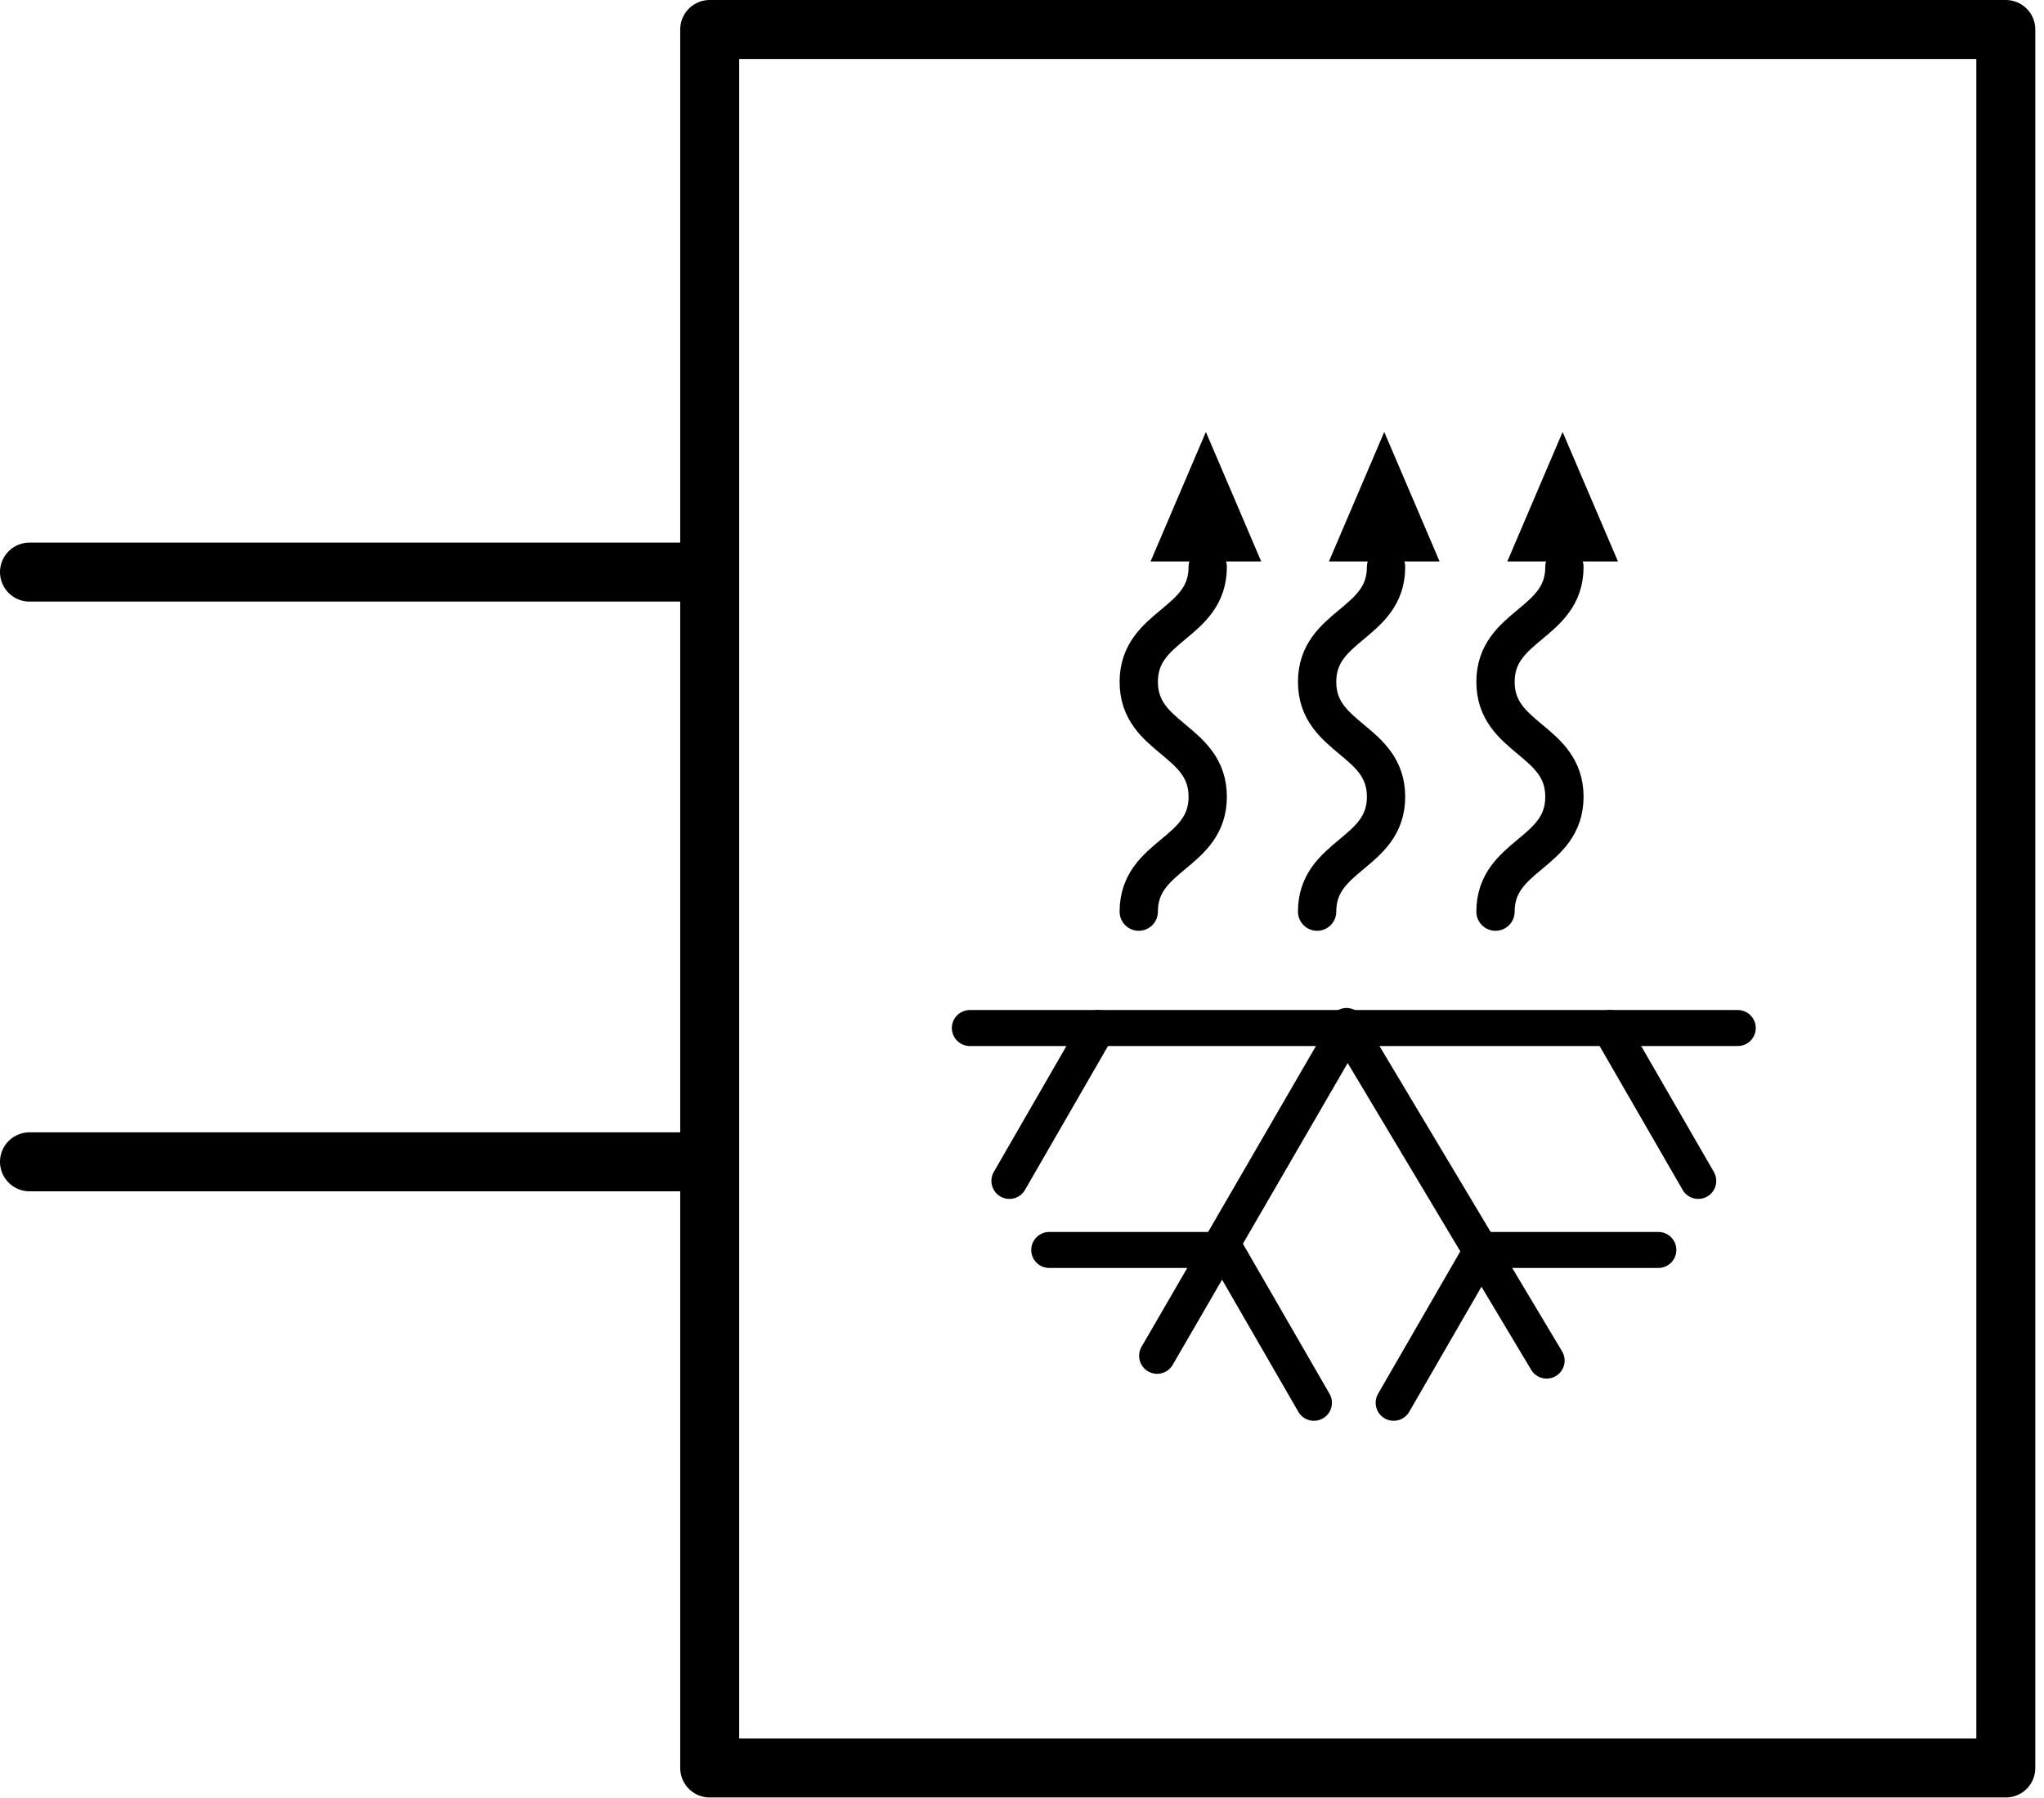
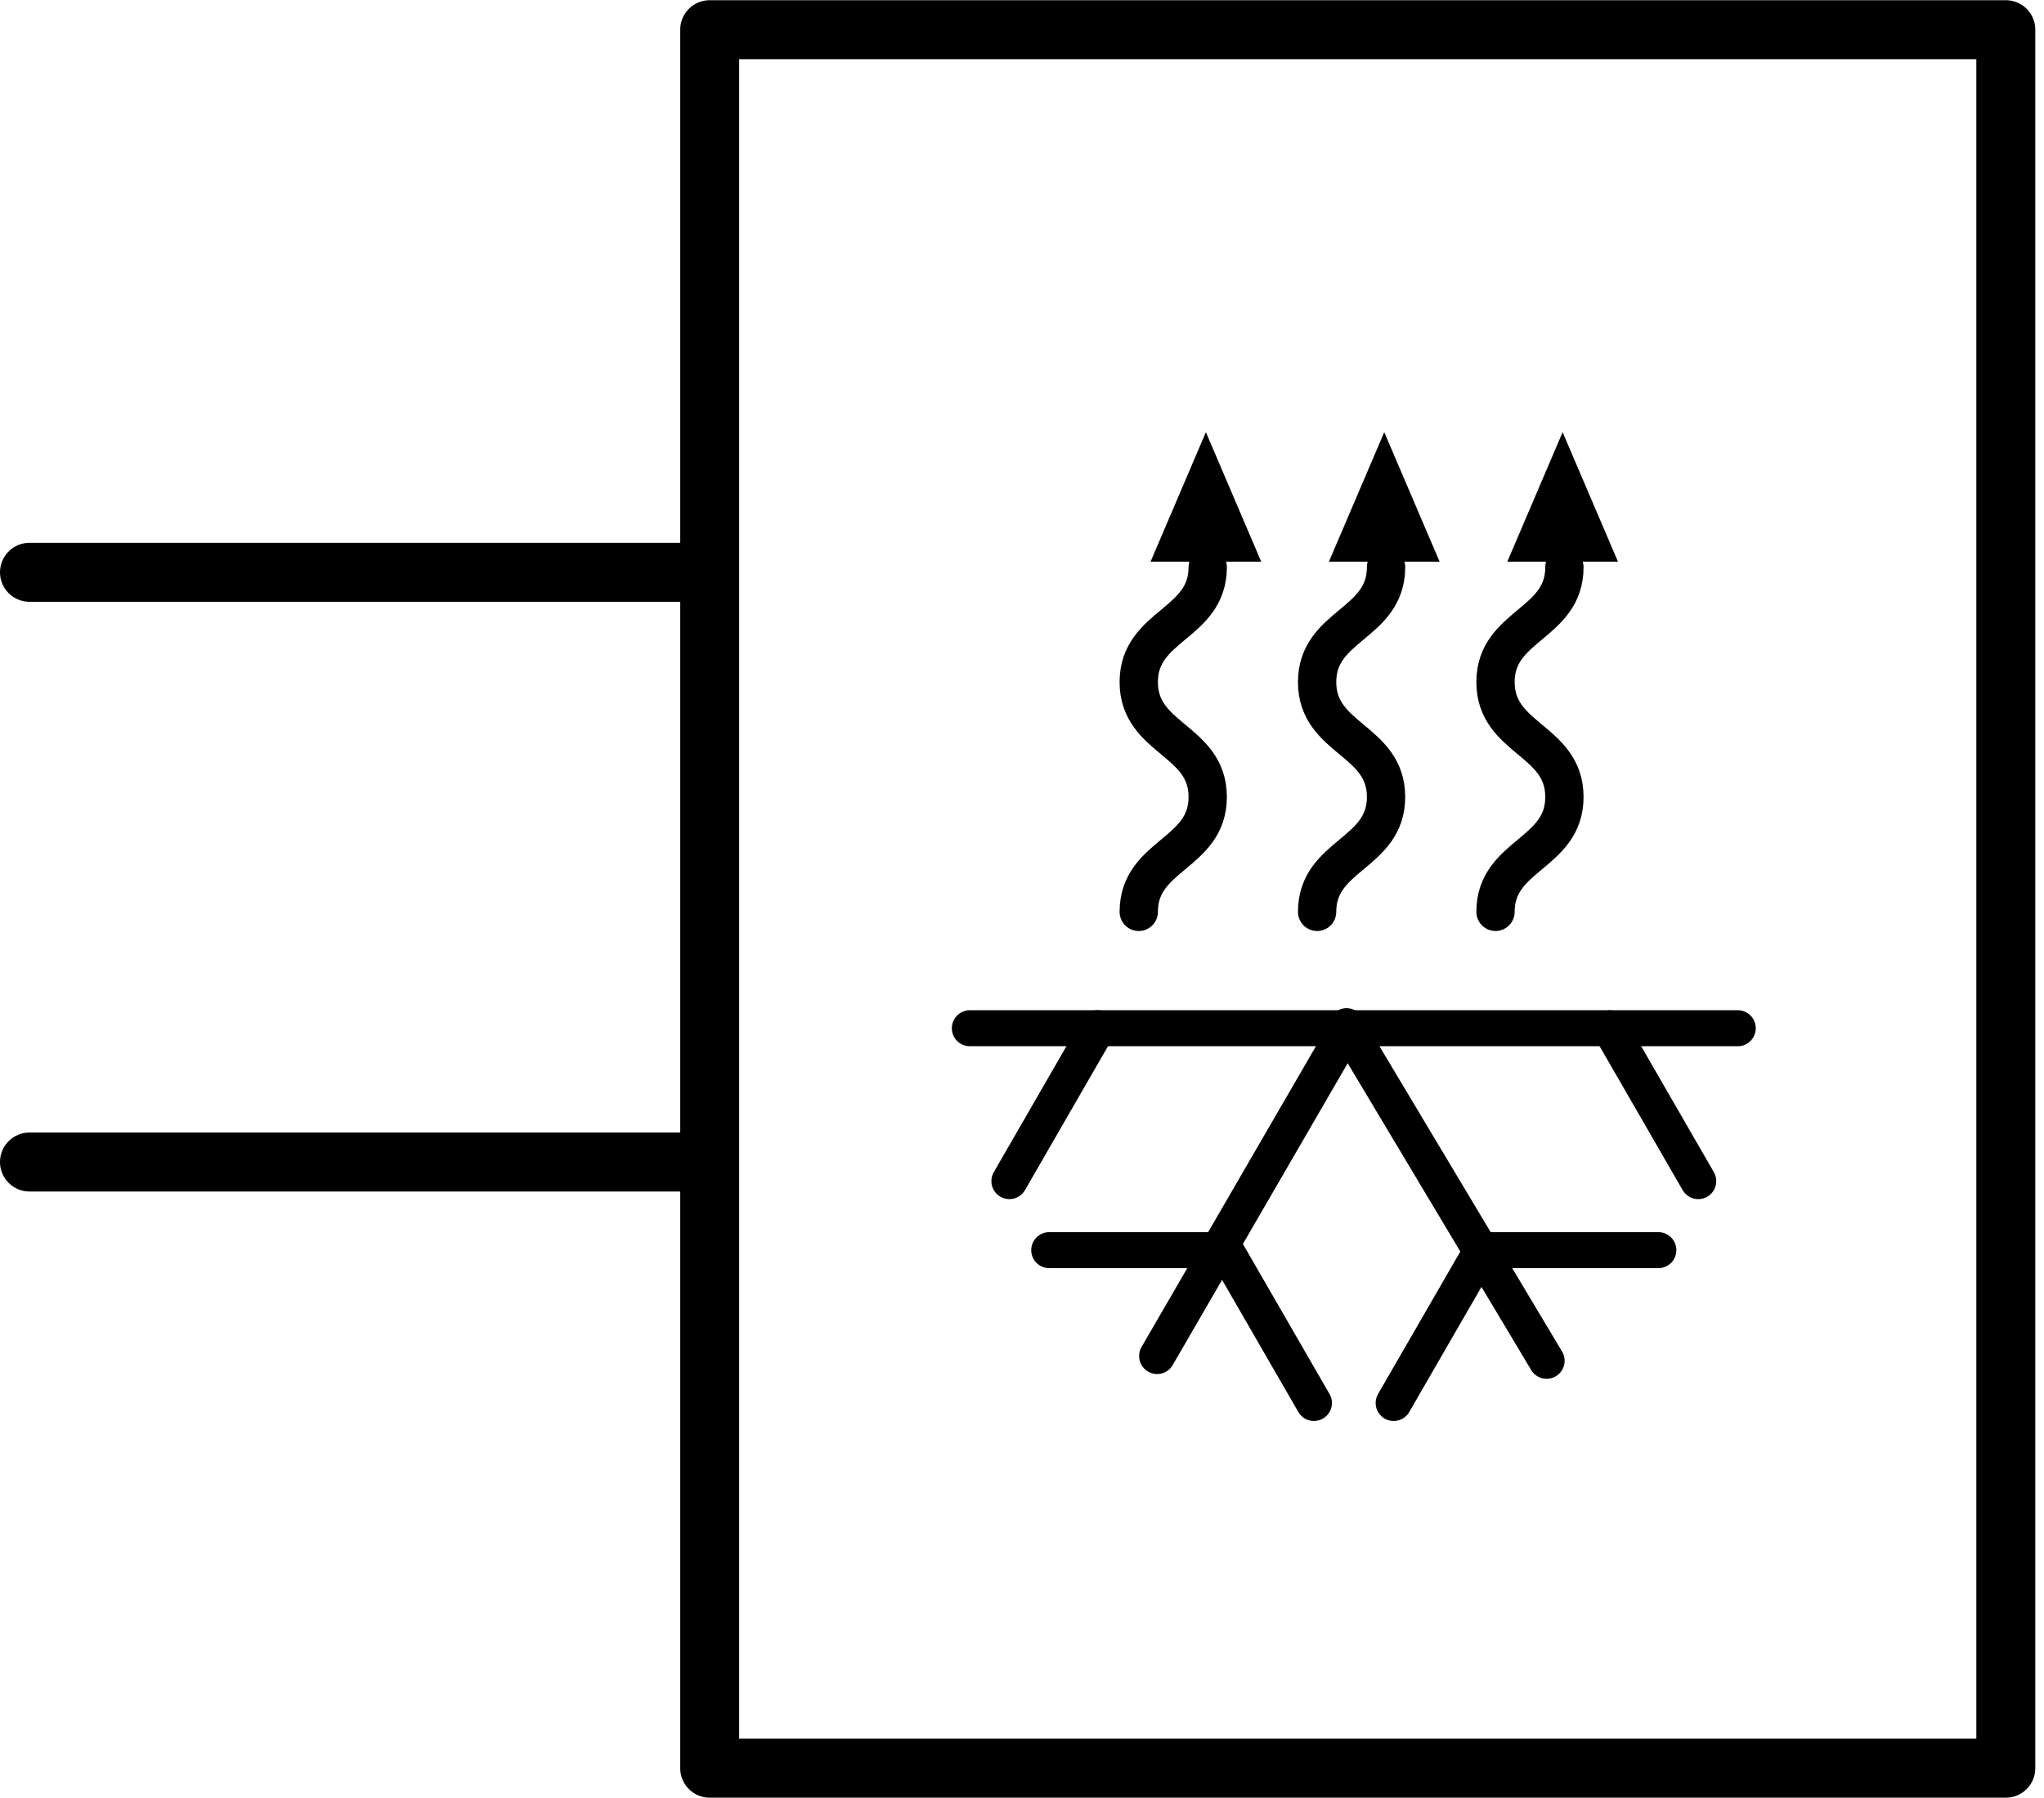
- <svg xmlns="http://www.w3.org/2000/svg" version="1.1" id="svg2" x="0px" y="0px" width="69.321px" height="60.957px" viewBox="0 0 69.321 60.957" enable-background="new 0 0 69.321 60.957" xml:space="preserve">
+ <svg xmlns="http://www.w3.org/2000/svg" width="0.963in" xml:space="preserve" x="0px" version="1.1" y="0px" height="0.847in" viewBox="0 0 69.321 60.957" docname="peltier_sensor.svg" id="svg2" enable-background="new 0 0 69.321 60.957">
  <defs>
- 	
- 	
- 		</defs>
+   </defs>
  <g id="schematic">
-     <line id="connector0pin" fill="none" stroke="#000000" stroke-width="2" stroke-linecap="round" stroke-linejoin="round" x1="23.25" y1="19.401" x2="1" y2="19.401" />
-     <rect id="connector0terminal" y="18.244" fill="none" width="1" height="2" />
-     <line id="connector1pin" fill="none" stroke="#000000" stroke-width="2" stroke-linecap="round" stroke-linejoin="round" x1="23.25" y1="39.4" x2="1" y2="39.4" />
-     <rect id="connector1terminal" y="38.244" fill="none" width="1" height="2" />
-     <rect id="box" x="24.069" y="1" fill="none" stroke="#000000" stroke-width="2" stroke-linecap="round" stroke-linejoin="round" width="43.957" height="58.957" />
+     <line fill="none" stroke="#000000" stroke-linejoin="round" id="connector0pin" stroke-linecap="round" y1="19.401" stroke-width="2" x1="23.25" y2="19.401" x2="1" />
+     <rect width="1" y="18.244" fill="none" height="2" id="connector0terminal" />
+     <line fill="none" stroke="#000000" stroke-linejoin="round" id="connector1pin" stroke-linecap="round" y1="39.4" stroke-width="2" x1="23.25" y2="39.4" x2="1" />
+     <rect width="1" y="38.244" fill="none" height="2" id="connector1terminal" />
+     <rect width="43.957" x="24.069" y="1" fill="none" height="58.957" stroke="#000000" stroke-linejoin="round" id="box" stroke-linecap="round" stroke-width="2" />
  </g>
  <g>
-     <line fill="none" stroke="#000000" stroke-width="1.221" stroke-linecap="round" x1="58.935" y1="34.863" x2="32.892" y2="34.863" />
-     <line fill="none" stroke="#000000" stroke-width="1.221" stroke-linecap="round" x1="45.695" y1="34.852" x2="39.243" y2="45.979" />
-     <line fill="none" stroke="#000000" stroke-width="1.221" stroke-linecap="round" x1="45.666" y1="34.794" x2="52.453" y2="46.141" />
-     <line fill="none" stroke="#000000" stroke-width="1.221" stroke-linecap="round" x1="54.603" y1="34.864" x2="57.595" y2="40.048" />
-     <line fill="none" stroke="#000000" stroke-width="1.221" stroke-linecap="round" x1="34.233" y1="40.048" x2="37.224" y2="34.863" />
-     <polyline fill="none" stroke="#000000" stroke-width="1.221" stroke-linecap="round" points="44.561,47.572 41.569,42.389    35.584,42.389  " />
-     <polyline fill="none" stroke="#000000" stroke-width="1.221" stroke-linecap="round" points="56.242,42.389 50.258,42.389    47.265,47.572  " />
-     <polygon points="39.021,19.04 40.897,14.649 42.773,19.04  " />
-     <path fill="none" stroke="#000000" stroke-width="1.299" stroke-linecap="round" d="M38.62,30.916   c0-1.948,2.339-1.948,2.339-3.896c0-1.948-2.339-1.948-2.339-3.896c0-1.948,2.339-1.948,2.339-3.896" />
-     <path fill="none" stroke="#000000" stroke-width="1.299" stroke-linecap="round" d="M40.958,30.979" />
-     <polygon points="45.07,19.04 46.946,14.649 48.823,19.04  " />
-     <path fill="none" stroke="#000000" stroke-width="1.299" stroke-linecap="round" d="M44.669,30.916   c0-1.948,2.338-1.948,2.338-3.896c0-1.948-2.338-1.948-2.338-3.896c0-1.948,2.338-1.948,2.338-3.896" />
-     <path fill="none" stroke="#000000" stroke-width="1.299" stroke-linecap="round" d="M47.007,30.979" />
-     <polygon points="51.12,19.04 52.995,14.649 54.872,19.04  " />
-     <path fill="none" stroke="#000000" stroke-width="1.299" stroke-linecap="round" d="M50.719,30.916   c0-1.948,2.337-1.948,2.337-3.896c0-1.948-2.337-1.948-2.337-3.896c0-1.948,2.337-1.948,2.337-3.896" />
-     <path fill="none" stroke="#000000" stroke-width="1.299" stroke-linecap="round" d="M53.056,30.979" />
+     <line fill="none" stroke="#000000" stroke-linecap="round" y1="34.863" stroke-width="1.221" x1="58.935" y2="34.863" x2="32.892" />
+     <line fill="none" stroke="#000000" stroke-linecap="round" y1="34.852" stroke-width="1.221" x1="45.695" y2="45.979" x2="39.243" />
+     <line fill="none" stroke="#000000" stroke-linecap="round" y1="34.794" stroke-width="1.221" x1="45.666" y2="46.141" x2="52.453" />
+     <line fill="none" stroke="#000000" stroke-linecap="round" y1="34.864" stroke-width="1.221" x1="54.603" y2="40.048" x2="57.595" />
+     <line fill="none" stroke="#000000" stroke-linecap="round" y1="40.048" stroke-width="1.221" x1="34.233" y2="34.863" x2="37.224" />
+     <polyline fill="none" points="44.561,47.572 41.569,42.389 &#13;&#10;&#09;&#09;35.584,42.389 &#09;" stroke="#000000" stroke-linecap="round" stroke-width="1.221" />
+     <polyline fill="none" points="56.242,42.389 50.258,42.389 &#13;&#10;&#09;&#09;47.265,47.572 &#09;" stroke="#000000" stroke-linecap="round" stroke-width="1.221" />
+     <polygon points="39.021,19.04 40.897,14.649 42.773,19.04 &#09;" />
+     <path fill="none" stroke="#000000" stroke-linecap="round" stroke-width="1.299" d="M38.62,30.916    c0-1.948,2.339-1.948,2.339-3.896c0-1.948-2.339-1.948-2.339-3.896c0-1.948,2.339-1.948,2.339-3.896" />
+     <path fill="none" stroke="#000000" stroke-linecap="round" stroke-width="1.299" d="M40.958,30.979" />
+     <polygon points="45.07,19.04 46.946,14.649 48.823,19.04 &#09;" />
+     <path fill="none" stroke="#000000" stroke-linecap="round" stroke-width="1.299" d="M44.669,30.916    c0-1.948,2.338-1.948,2.338-3.896c0-1.948-2.338-1.948-2.338-3.896c0-1.948,2.338-1.948,2.338-3.896" />
+     <path fill="none" stroke="#000000" stroke-linecap="round" stroke-width="1.299" d="M47.007,30.979" />
+     <polygon points="51.12,19.04 52.995,14.649 54.872,19.04 &#09;" />
+     <path fill="none" stroke="#000000" stroke-linecap="round" stroke-width="1.299" d="M50.719,30.916    c0-1.948,2.337-1.948,2.337-3.896c0-1.948-2.337-1.948-2.337-3.896c0-1.948,2.337-1.948,2.337-3.896" />
+     <path fill="none" stroke="#000000" stroke-linecap="round" stroke-width="1.299" d="M53.056,30.979" />
  </g>
</svg>
